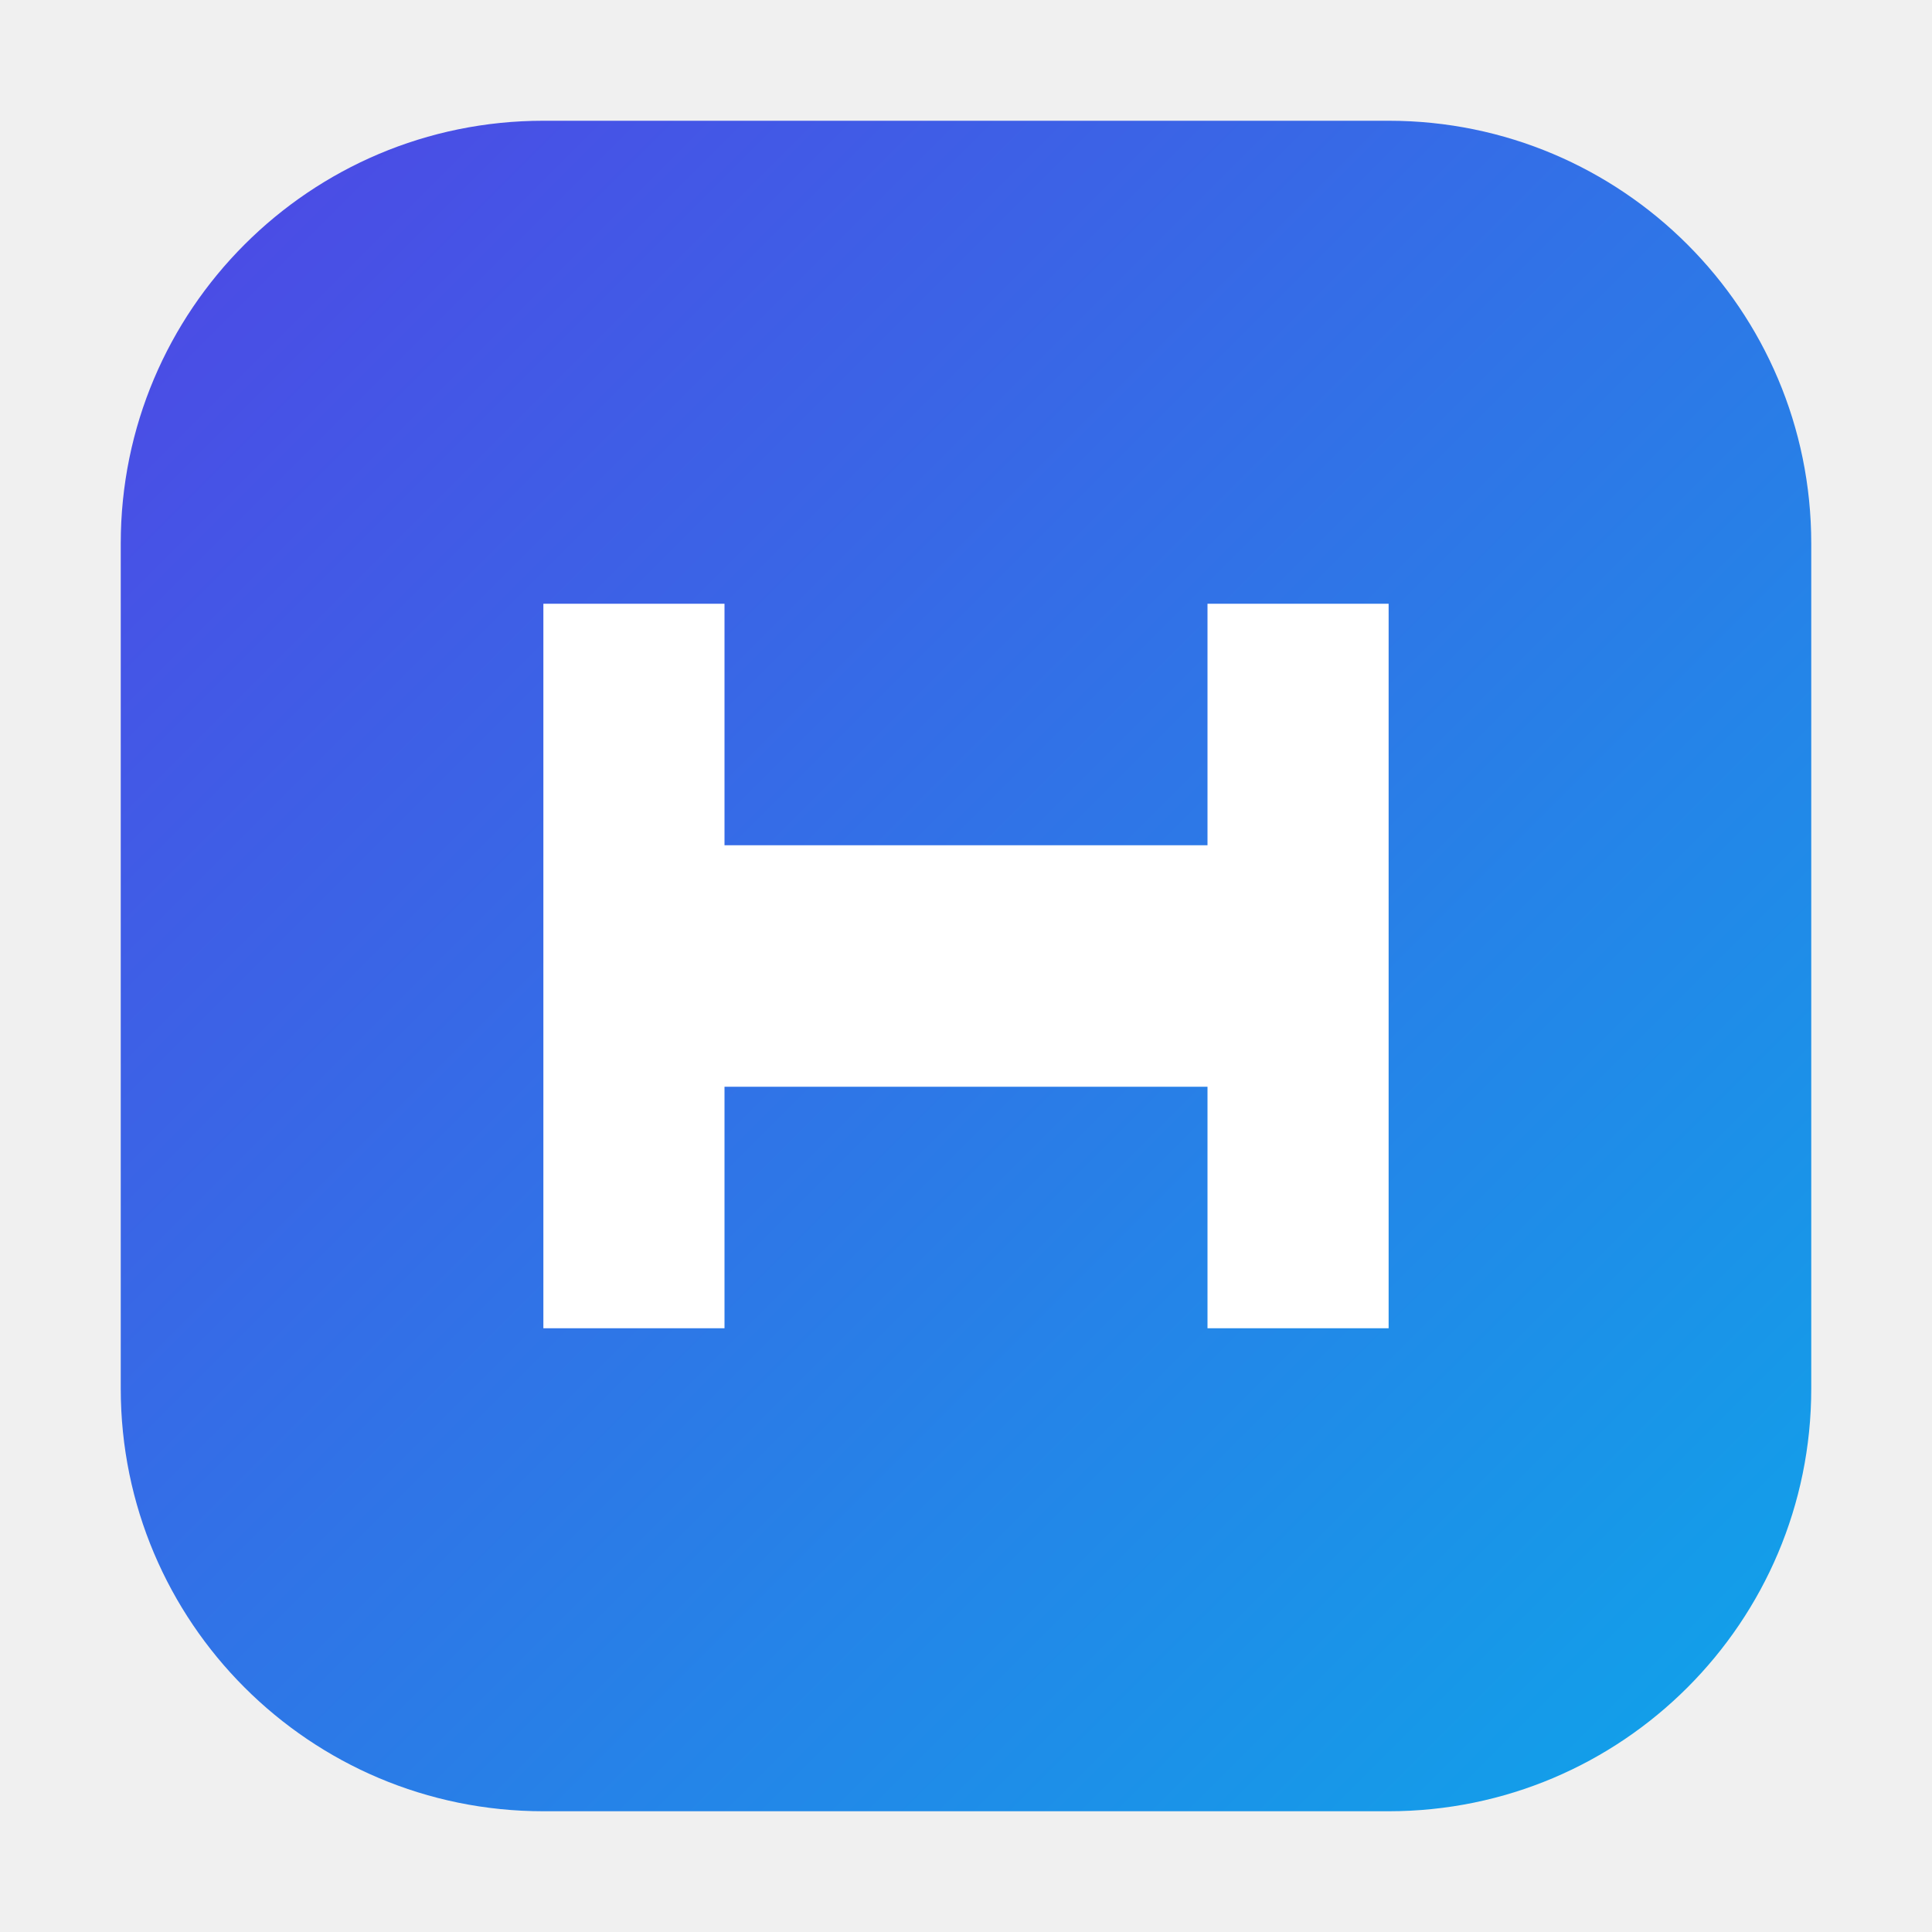
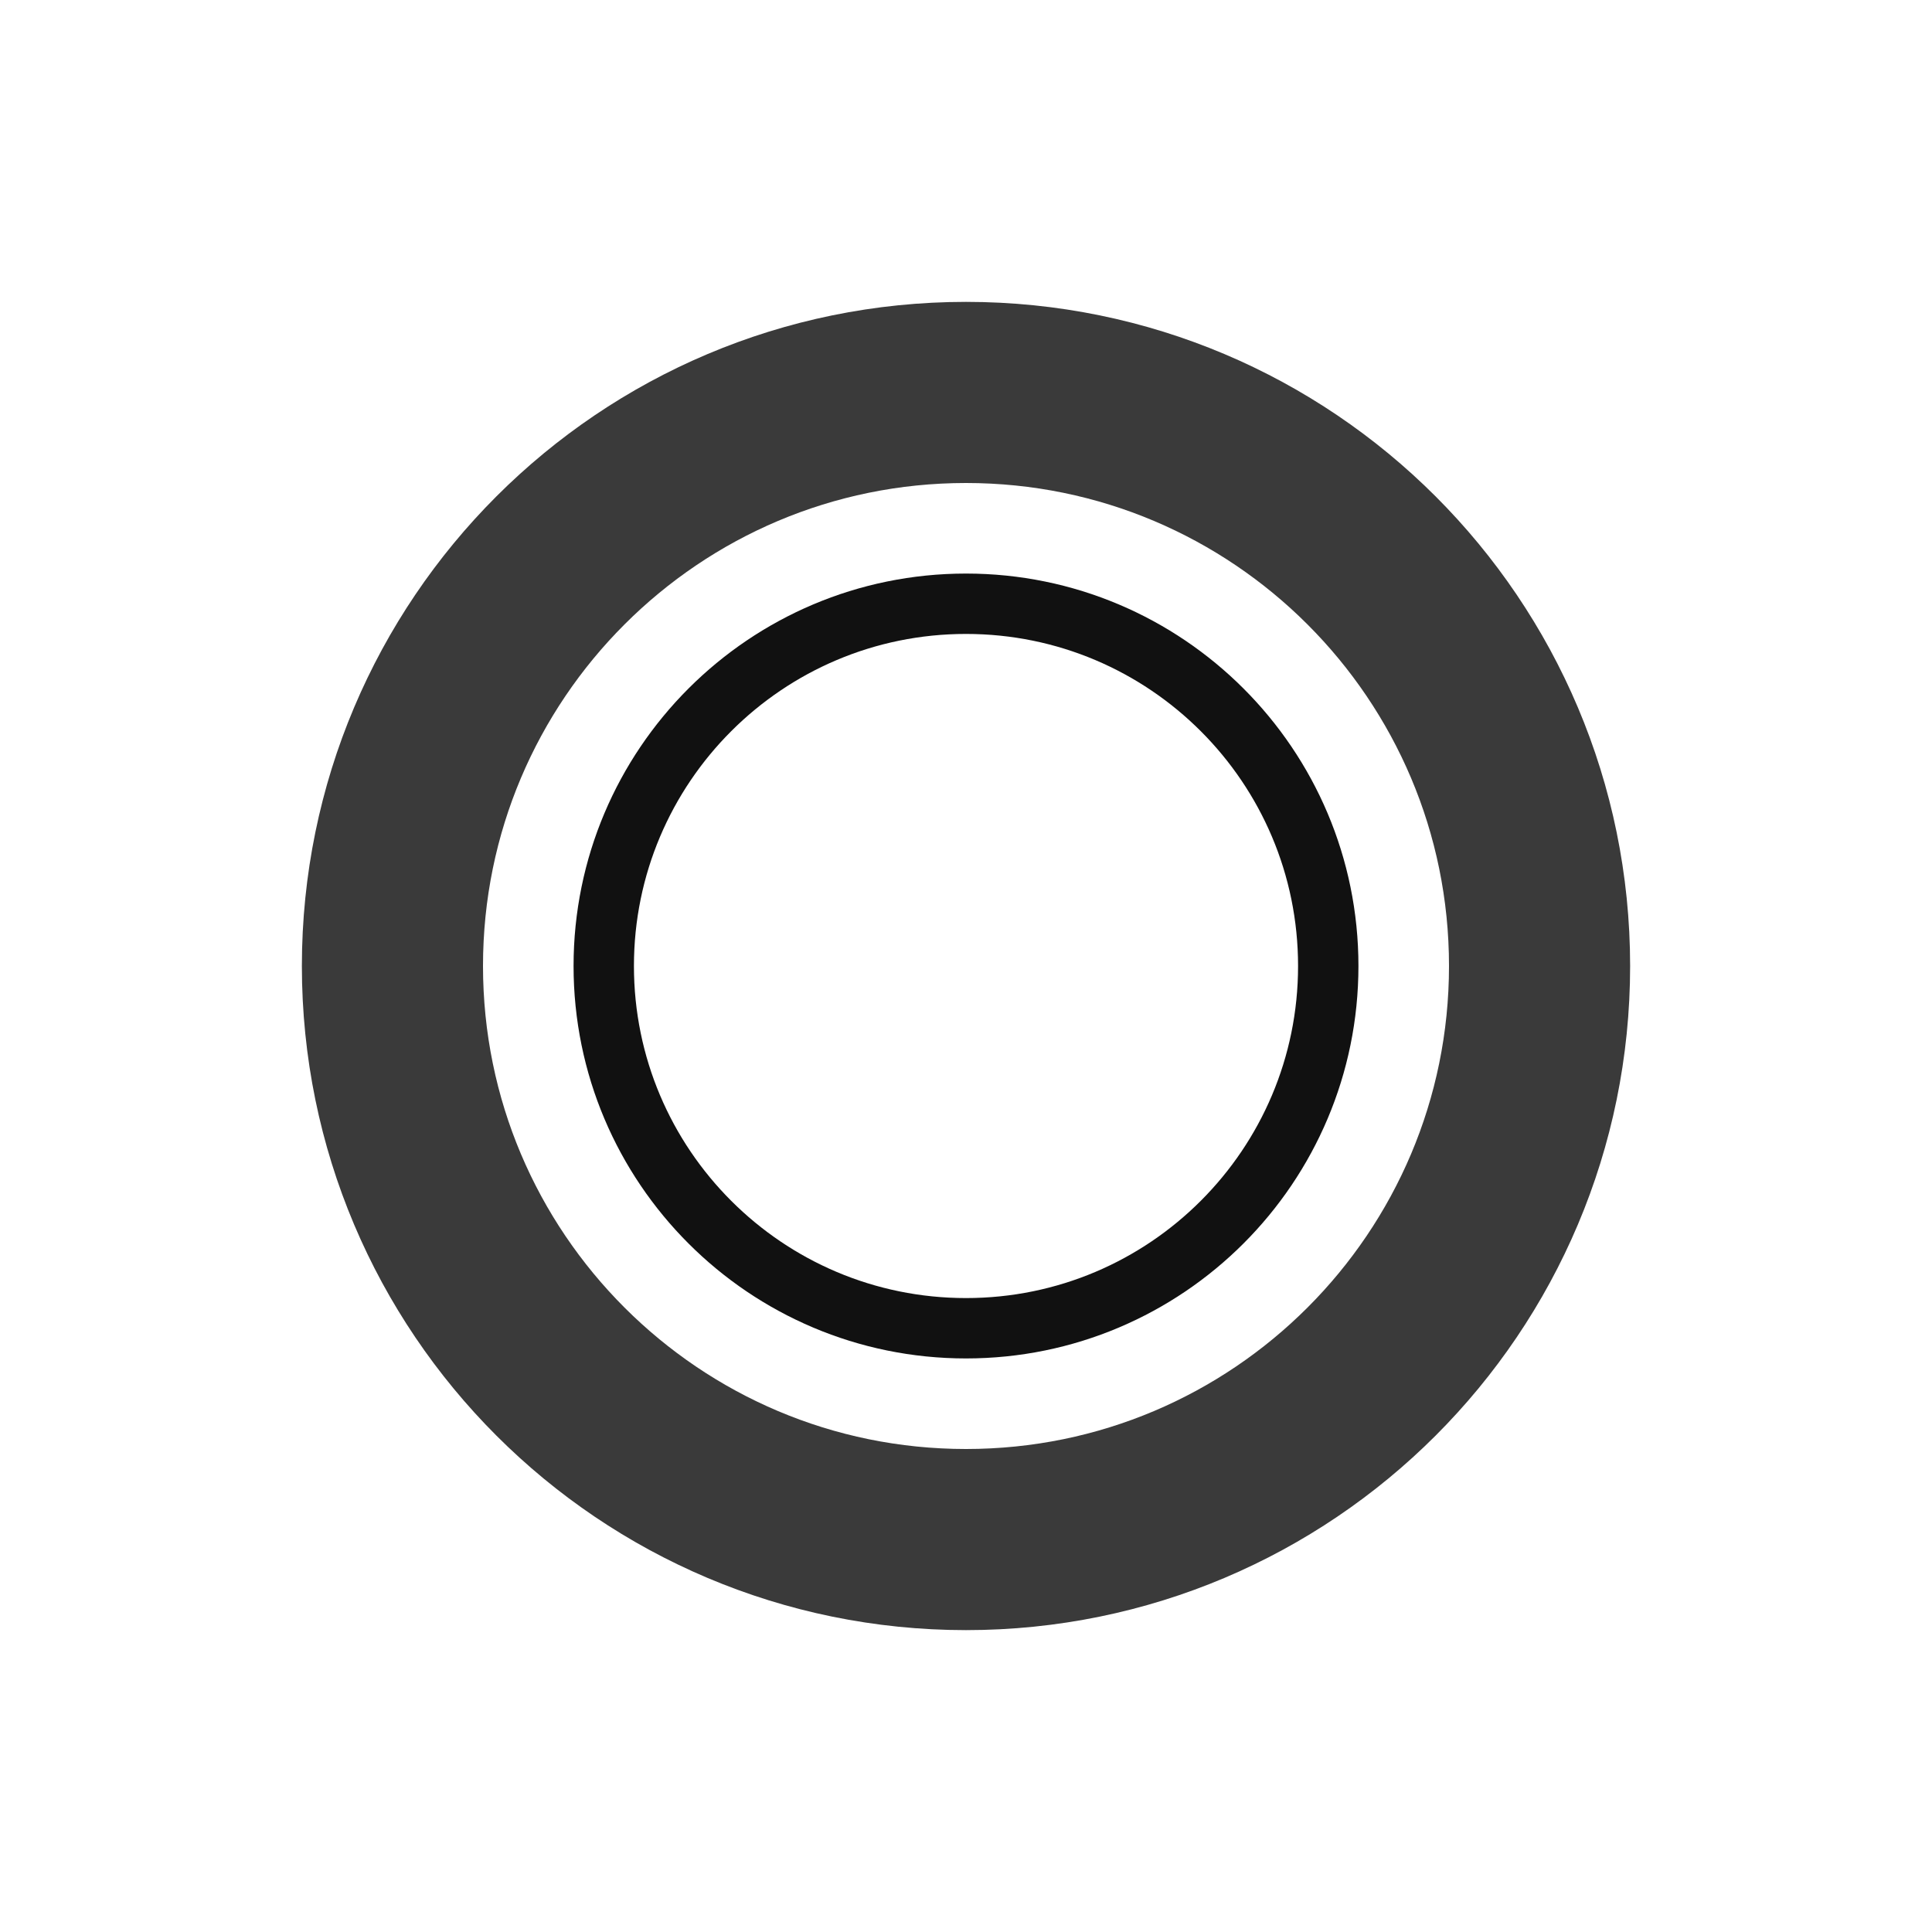
<svg xmlns="http://www.w3.org/2000/svg" viewBox="0 0 64 64">
-   <defs>
-     <linearGradient id="g" x1="0" y1="0" x2="1" y2="1">
-       <stop offset="0%" stop-color="#4f46e5" />
-       <stop offset="100%" stop-color="#0ea5e9" />
-     </linearGradient>
-   </defs>
-   <rect x="4" y="4" width="56" height="56" rx="14" fill="url(#g)" />
-   <path d="M40 20h6v24h-6zM18 20h6v24h-6zM24 28h16v8H24z" fill="#fff" />
+   <rect width="64" height="64" fill="#fff" />
+   <circle cx="32" cy="32" r="19" fill="none" stroke="#3A3A3A" stroke-width="6" />
+   <circle cx="32" cy="32" r="12" fill="none" stroke="#111" stroke-width="2" />
</svg>
